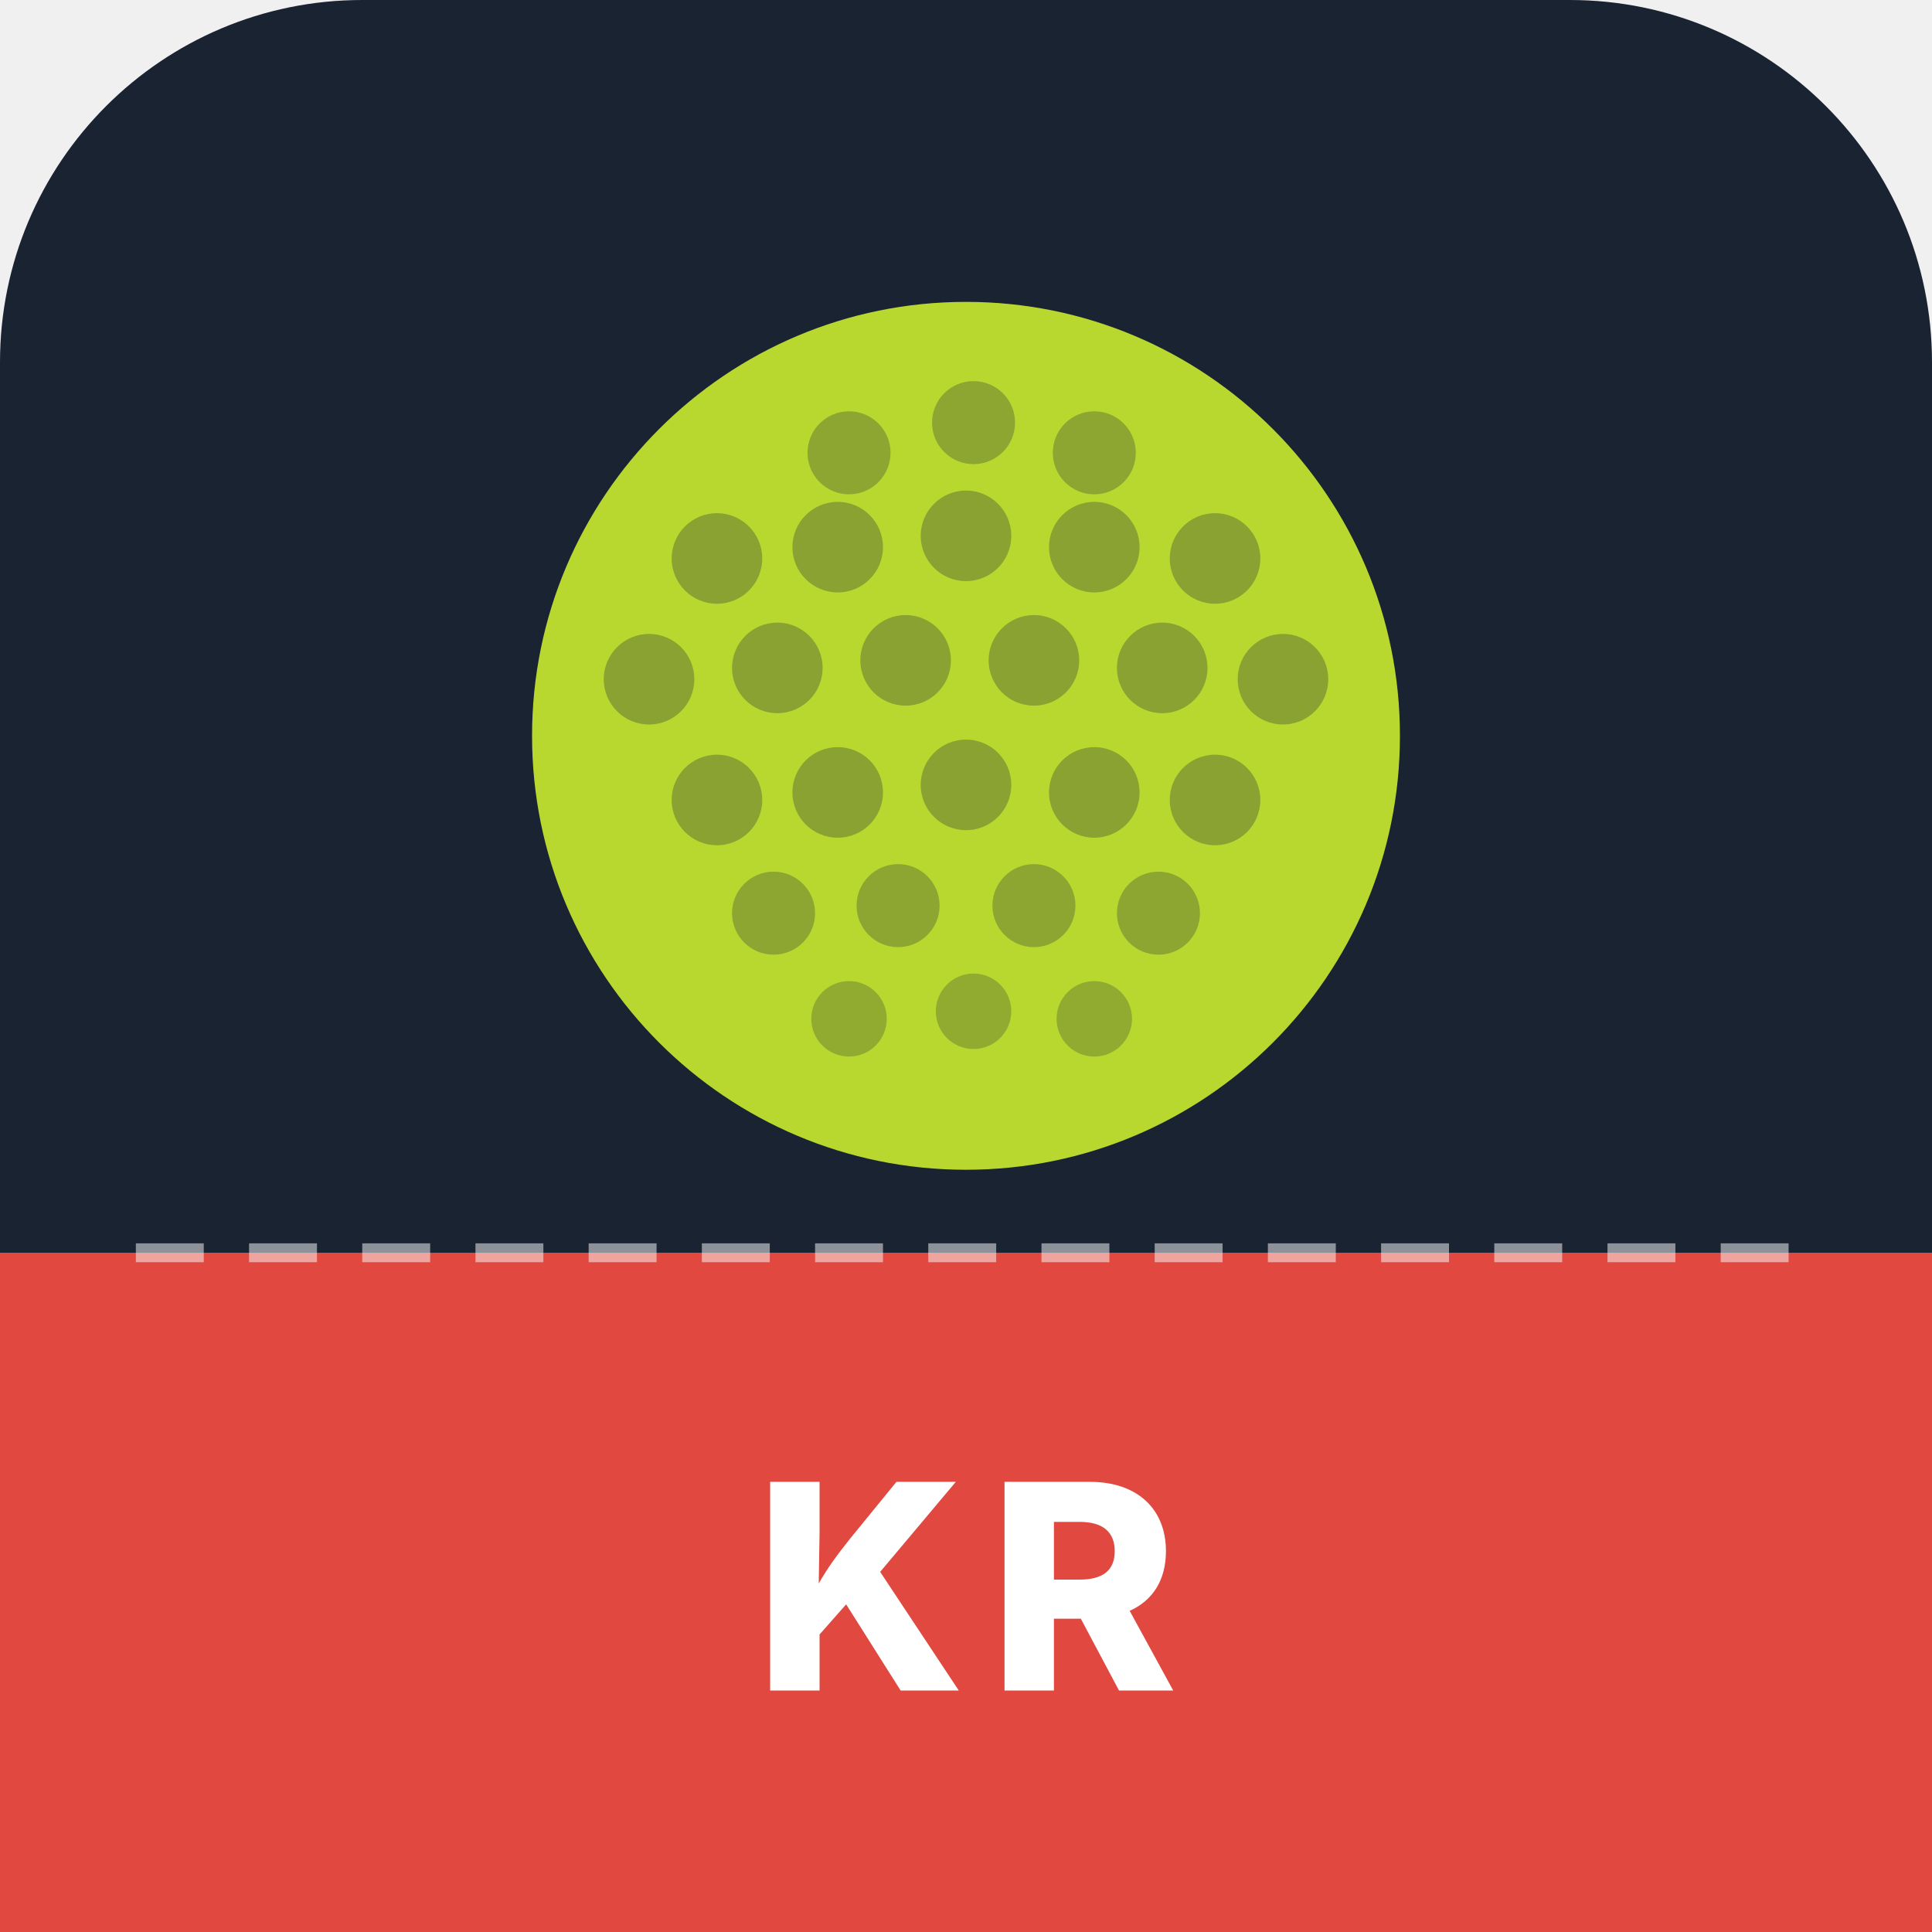
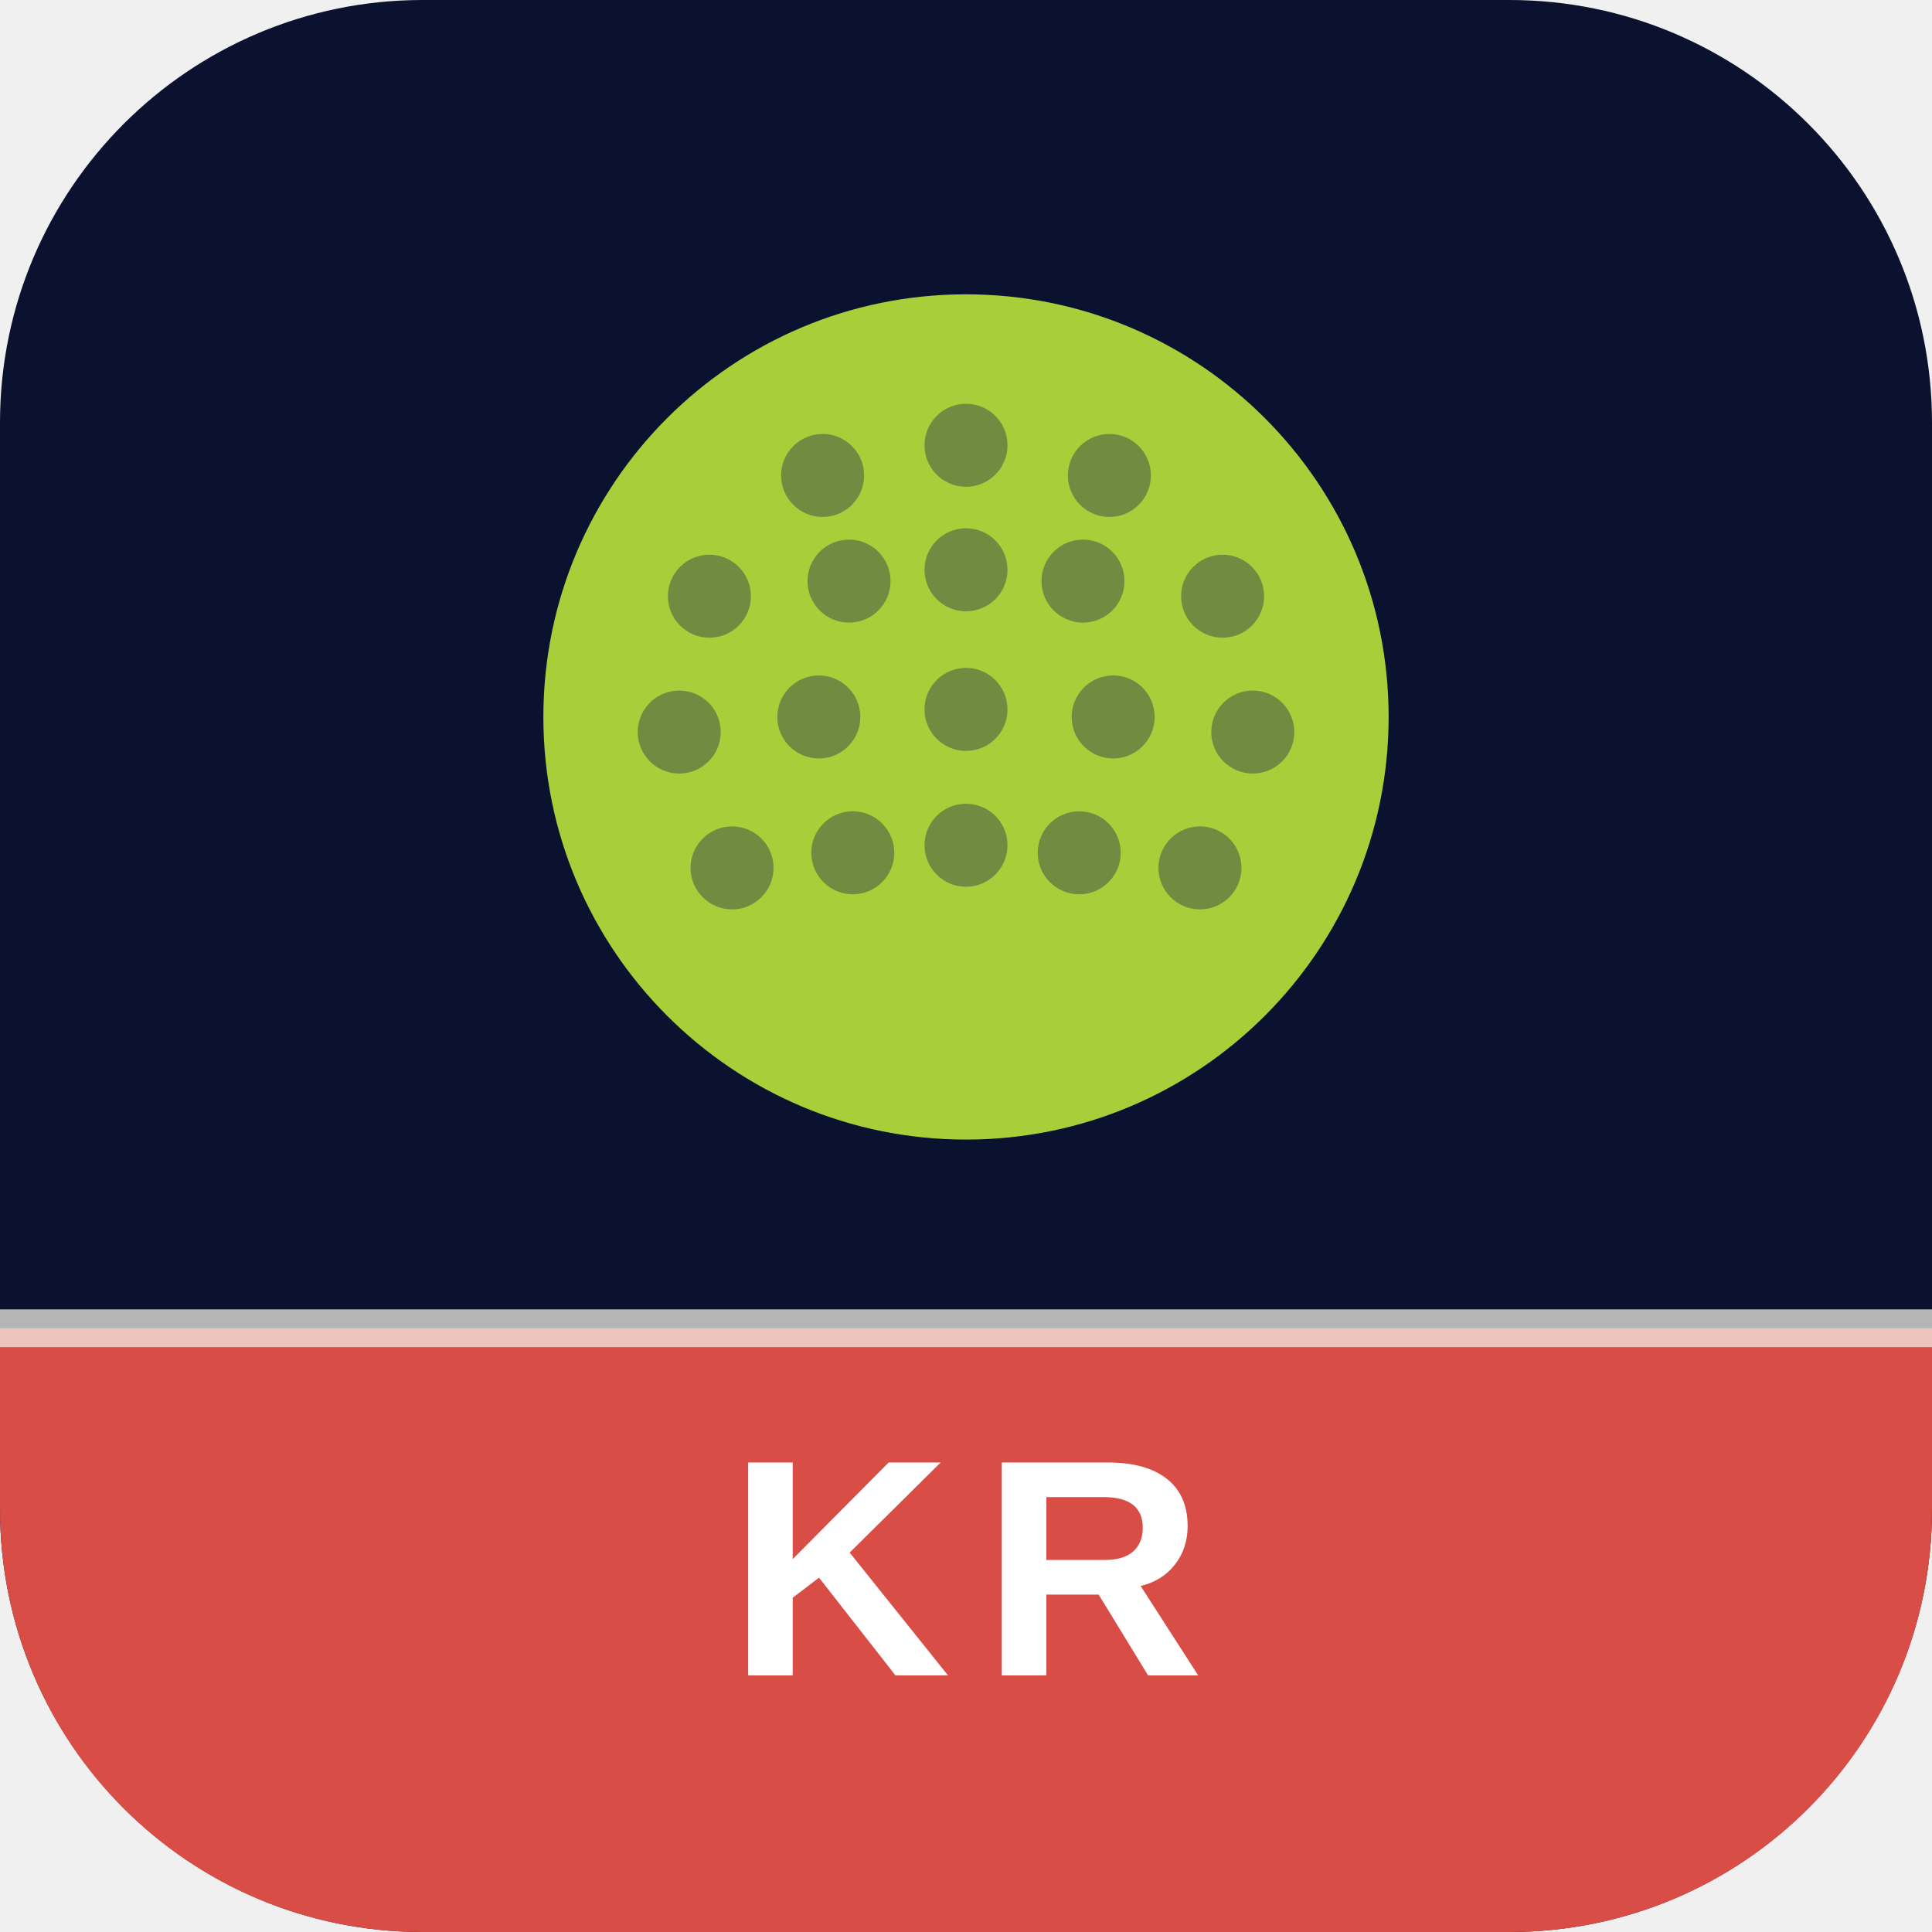
- <svg xmlns="http://www.w3.org/2000/svg" viewBox="0 0 512 512">
-   <rect width="512" height="512" rx="96" fill="#1a2332" />
-   <rect y="332" width="512" height="180" fill="#E04840" />
-   <path d="M0 332h512v84c0 53-43 96-96 96H96c-53 0-96-43-96-96v-84z" fill="#E04840" />
-   <line x1="36" y1="332" x2="476" y2="332" stroke="#fff" stroke-width="5" stroke-dasharray="18,12" opacity="0.5" />
-   <circle cx="256" cy="195" r="115" fill="#B8D830" />
-   <circle cx="225" cy="120" r="11" fill="#1a2332" opacity="0.28" />
-   <circle cx="258" cy="112" r="11" fill="#1a2332" opacity="0.28" />
-   <circle cx="290" cy="120" r="11" fill="#1a2332" opacity="0.28" />
-   <circle cx="190" cy="148" r="12" fill="#1a2332" opacity="0.30" />
-   <circle cx="222" cy="145" r="12" fill="#1a2332" opacity="0.30" />
-   <circle cx="256" cy="142" r="12" fill="#1a2332" opacity="0.30" />
-   <circle cx="290" cy="145" r="12" fill="#1a2332" opacity="0.30" />
-   <circle cx="322" cy="148" r="12" fill="#1a2332" opacity="0.30" />
-   <circle cx="172" cy="180" r="12" fill="#1a2332" opacity="0.30" />
-   <circle cx="206" cy="177" r="12" fill="#1a2332" opacity="0.30" />
-   <circle cx="240" cy="175" r="12" fill="#1a2332" opacity="0.30" />
-   <circle cx="274" cy="175" r="12" fill="#1a2332" opacity="0.30" />
-   <circle cx="308" cy="177" r="12" fill="#1a2332" opacity="0.30" />
-   <circle cx="340" cy="180" r="12" fill="#1a2332" opacity="0.30" />
-   <circle cx="190" cy="212" r="12" fill="#1a2332" opacity="0.30" />
-   <circle cx="222" cy="210" r="12" fill="#1a2332" opacity="0.30" />
-   <circle cx="256" cy="208" r="12" fill="#1a2332" opacity="0.30" />
-   <circle cx="290" cy="210" r="12" fill="#1a2332" opacity="0.30" />
-   <circle cx="322" cy="212" r="12" fill="#1a2332" opacity="0.30" />
-   <circle cx="205" cy="242" r="11" fill="#1a2332" opacity="0.28" />
-   <circle cx="238" cy="240" r="11" fill="#1a2332" opacity="0.28" />
-   <circle cx="274" cy="240" r="11" fill="#1a2332" opacity="0.28" />
-   <circle cx="307" cy="242" r="11" fill="#1a2332" opacity="0.28" />
-   <circle cx="225" cy="270" r="10" fill="#1a2332" opacity="0.25" />
-   <circle cx="258" cy="268" r="10" fill="#1a2332" opacity="0.25" />
-   <circle cx="290" cy="270" r="10" fill="#1a2332" opacity="0.25" />
-   <text x="256" y="448" text-anchor="middle" font-family="system-ui, -apple-system, sans-serif" font-weight="800" font-size="76" fill="#ffffff" letter-spacing="6">KR</text>
+ <svg xmlns="http://www.w3.org/2000/svg" viewBox="0 0 512 512" role="img" aria-labelledby="title desc">
+   <rect width="512" height="512" rx="112" fill="#0b1230" />
+   <path d="M0 352h512v48c0 62-50 112-112 112H112C50 512 0 462 0 400z" fill="#d84d45" />
+   <path d="M0 352h512" stroke="#f7f4ea" stroke-width="10" opacity=".72" />
+   <circle cx="256" cy="190" r="112" fill="#a8cf3a" />
+   <g fill="#23304a" opacity=".42">
+     <circle cx="218" cy="126" r="11" />
+     <circle cx="256" cy="118" r="11" />
+     <circle cx="294" cy="126" r="11" />
+     <circle cx="188" cy="158" r="11" />
+     <circle cx="225" cy="154" r="11" />
+     <circle cx="256" cy="151" r="11" />
+     <circle cx="287" cy="154" r="11" />
+     <circle cx="324" cy="158" r="11" />
+     <circle cx="180" cy="194" r="11" />
+     <circle cx="217" cy="190" r="11" />
+     <circle cx="256" cy="188" r="11" />
+     <circle cx="295" cy="190" r="11" />
+     <circle cx="332" cy="194" r="11" />
+     <circle cx="194" cy="230" r="11" />
+     <circle cx="226" cy="226" r="11" />
+     <circle cx="256" cy="224" r="11" />
+     <circle cx="286" cy="226" r="11" />
+     <circle cx="318" cy="230" r="11" />
+   </g>
+   <text x="256" y="444" text-anchor="middle" font-family="Arial,Helvetica,sans-serif" font-size="82" font-weight="900" letter-spacing="8" fill="#fff">KR</text>
</svg>
